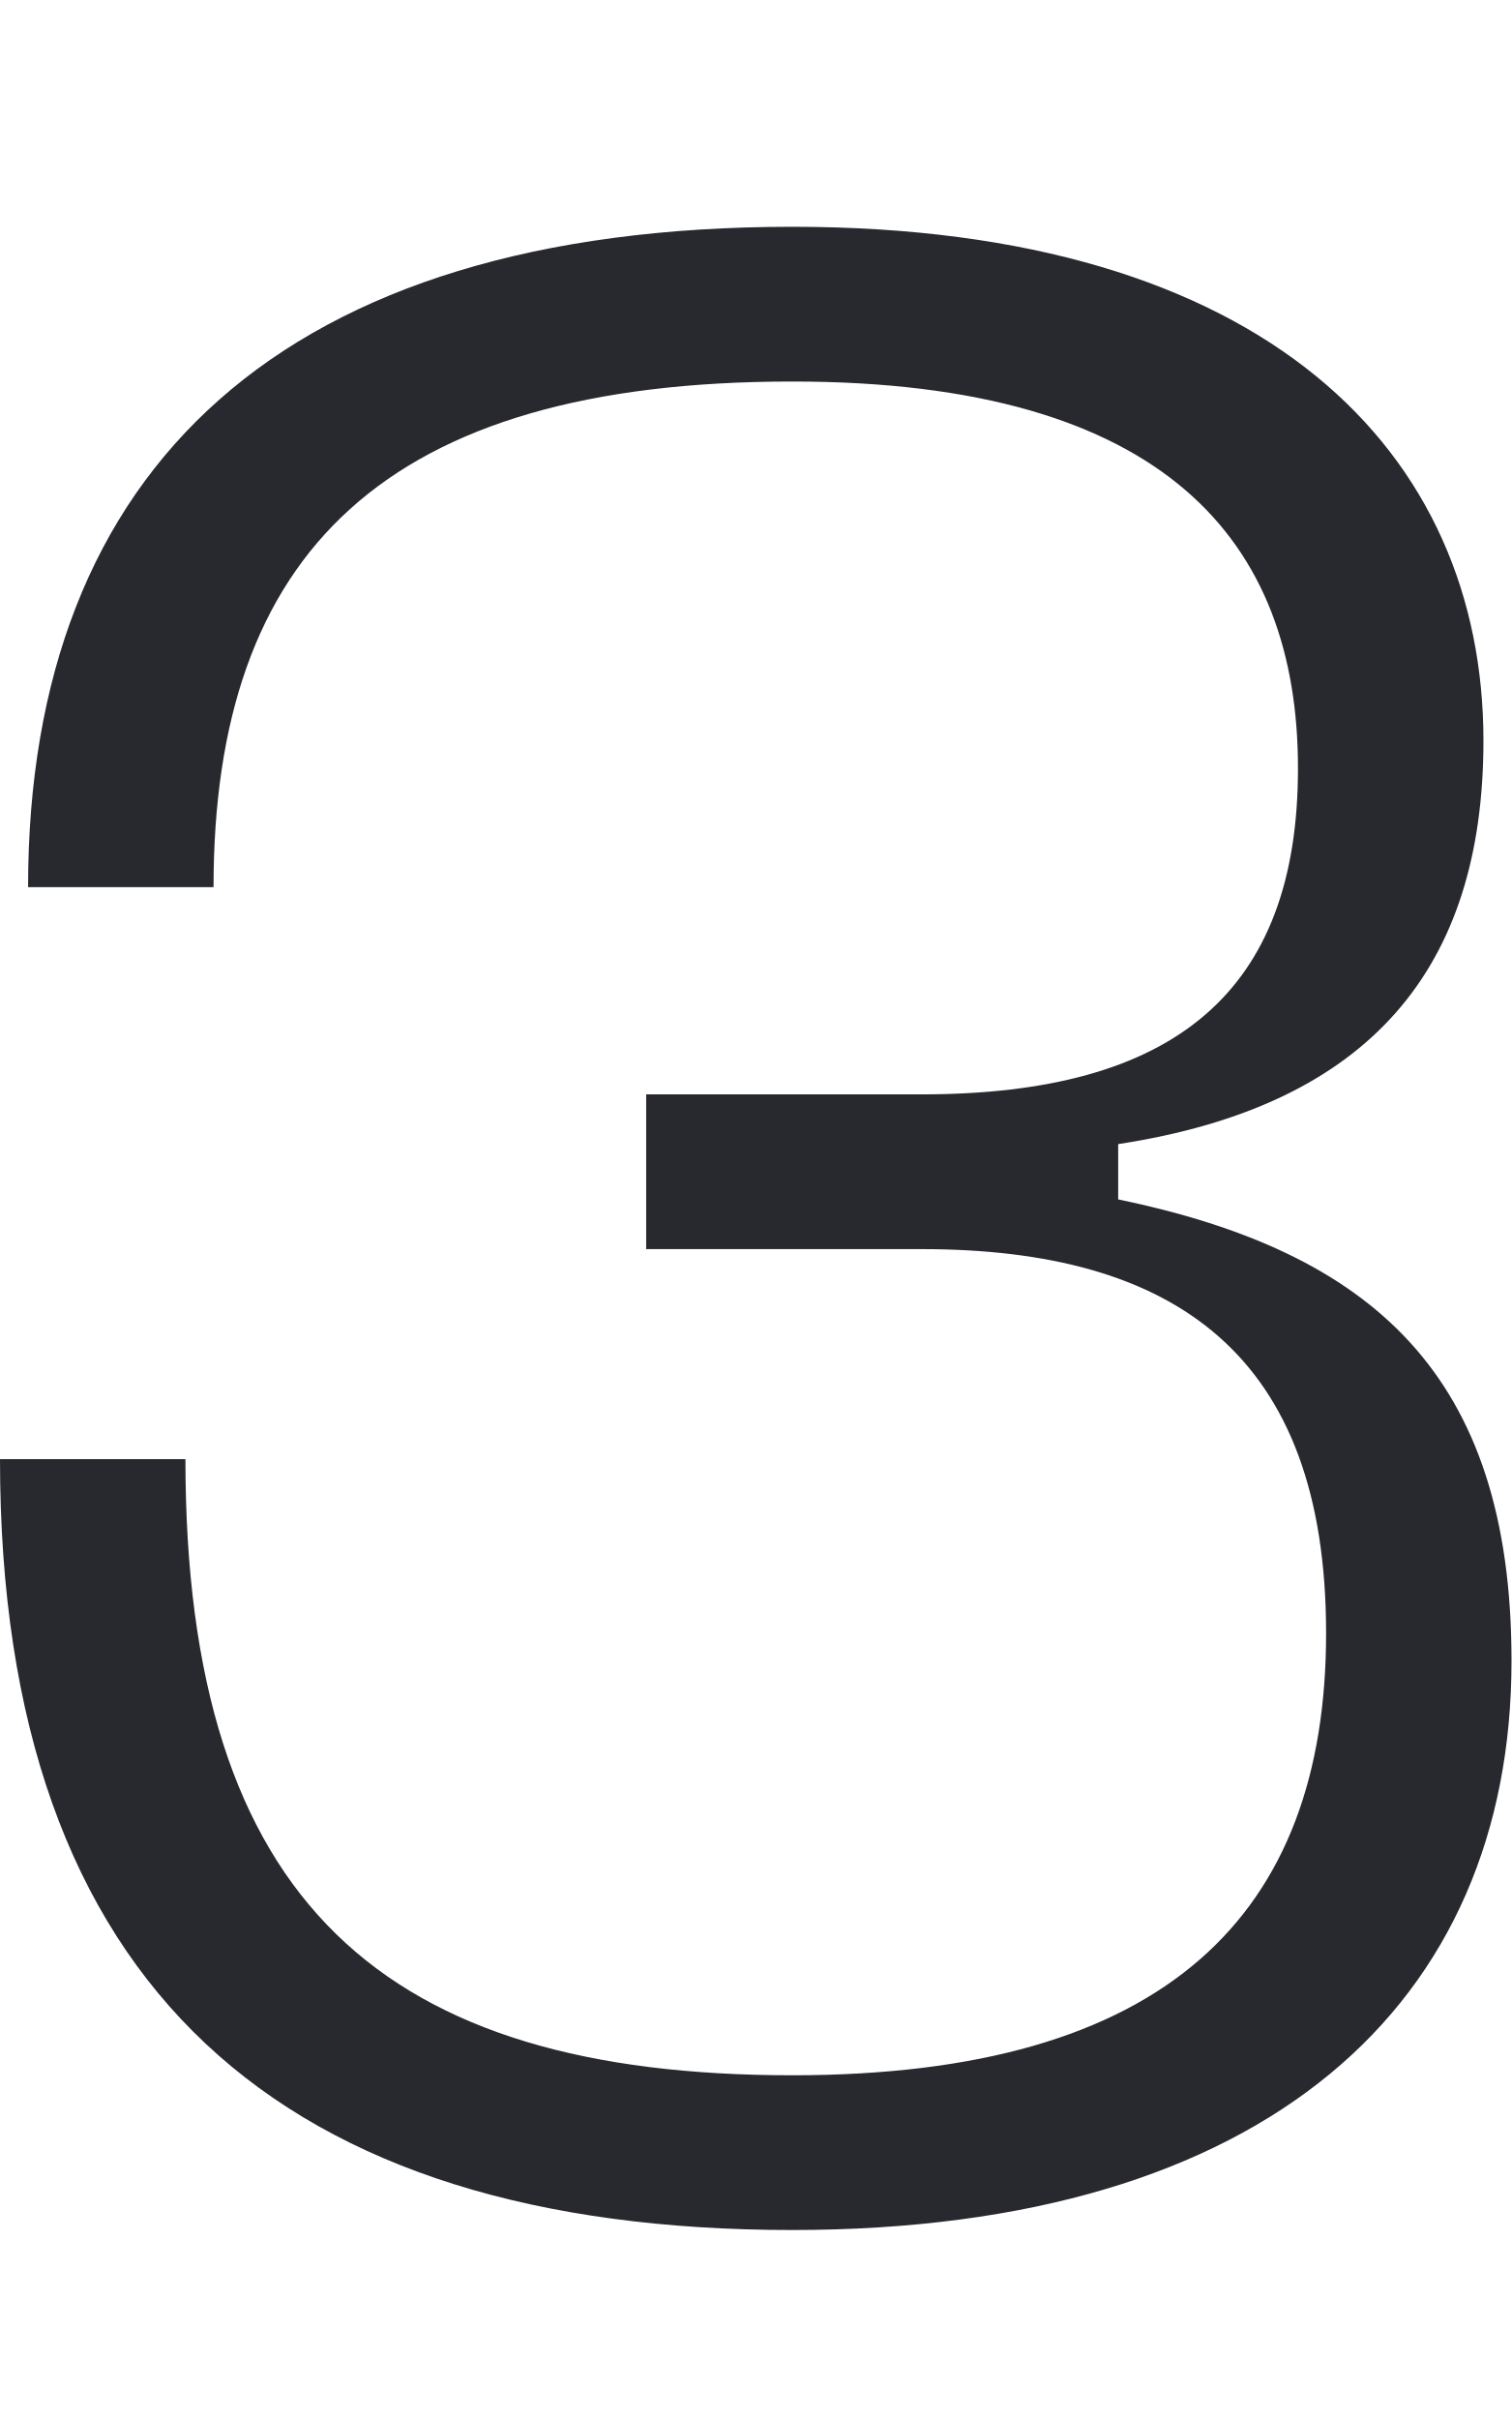
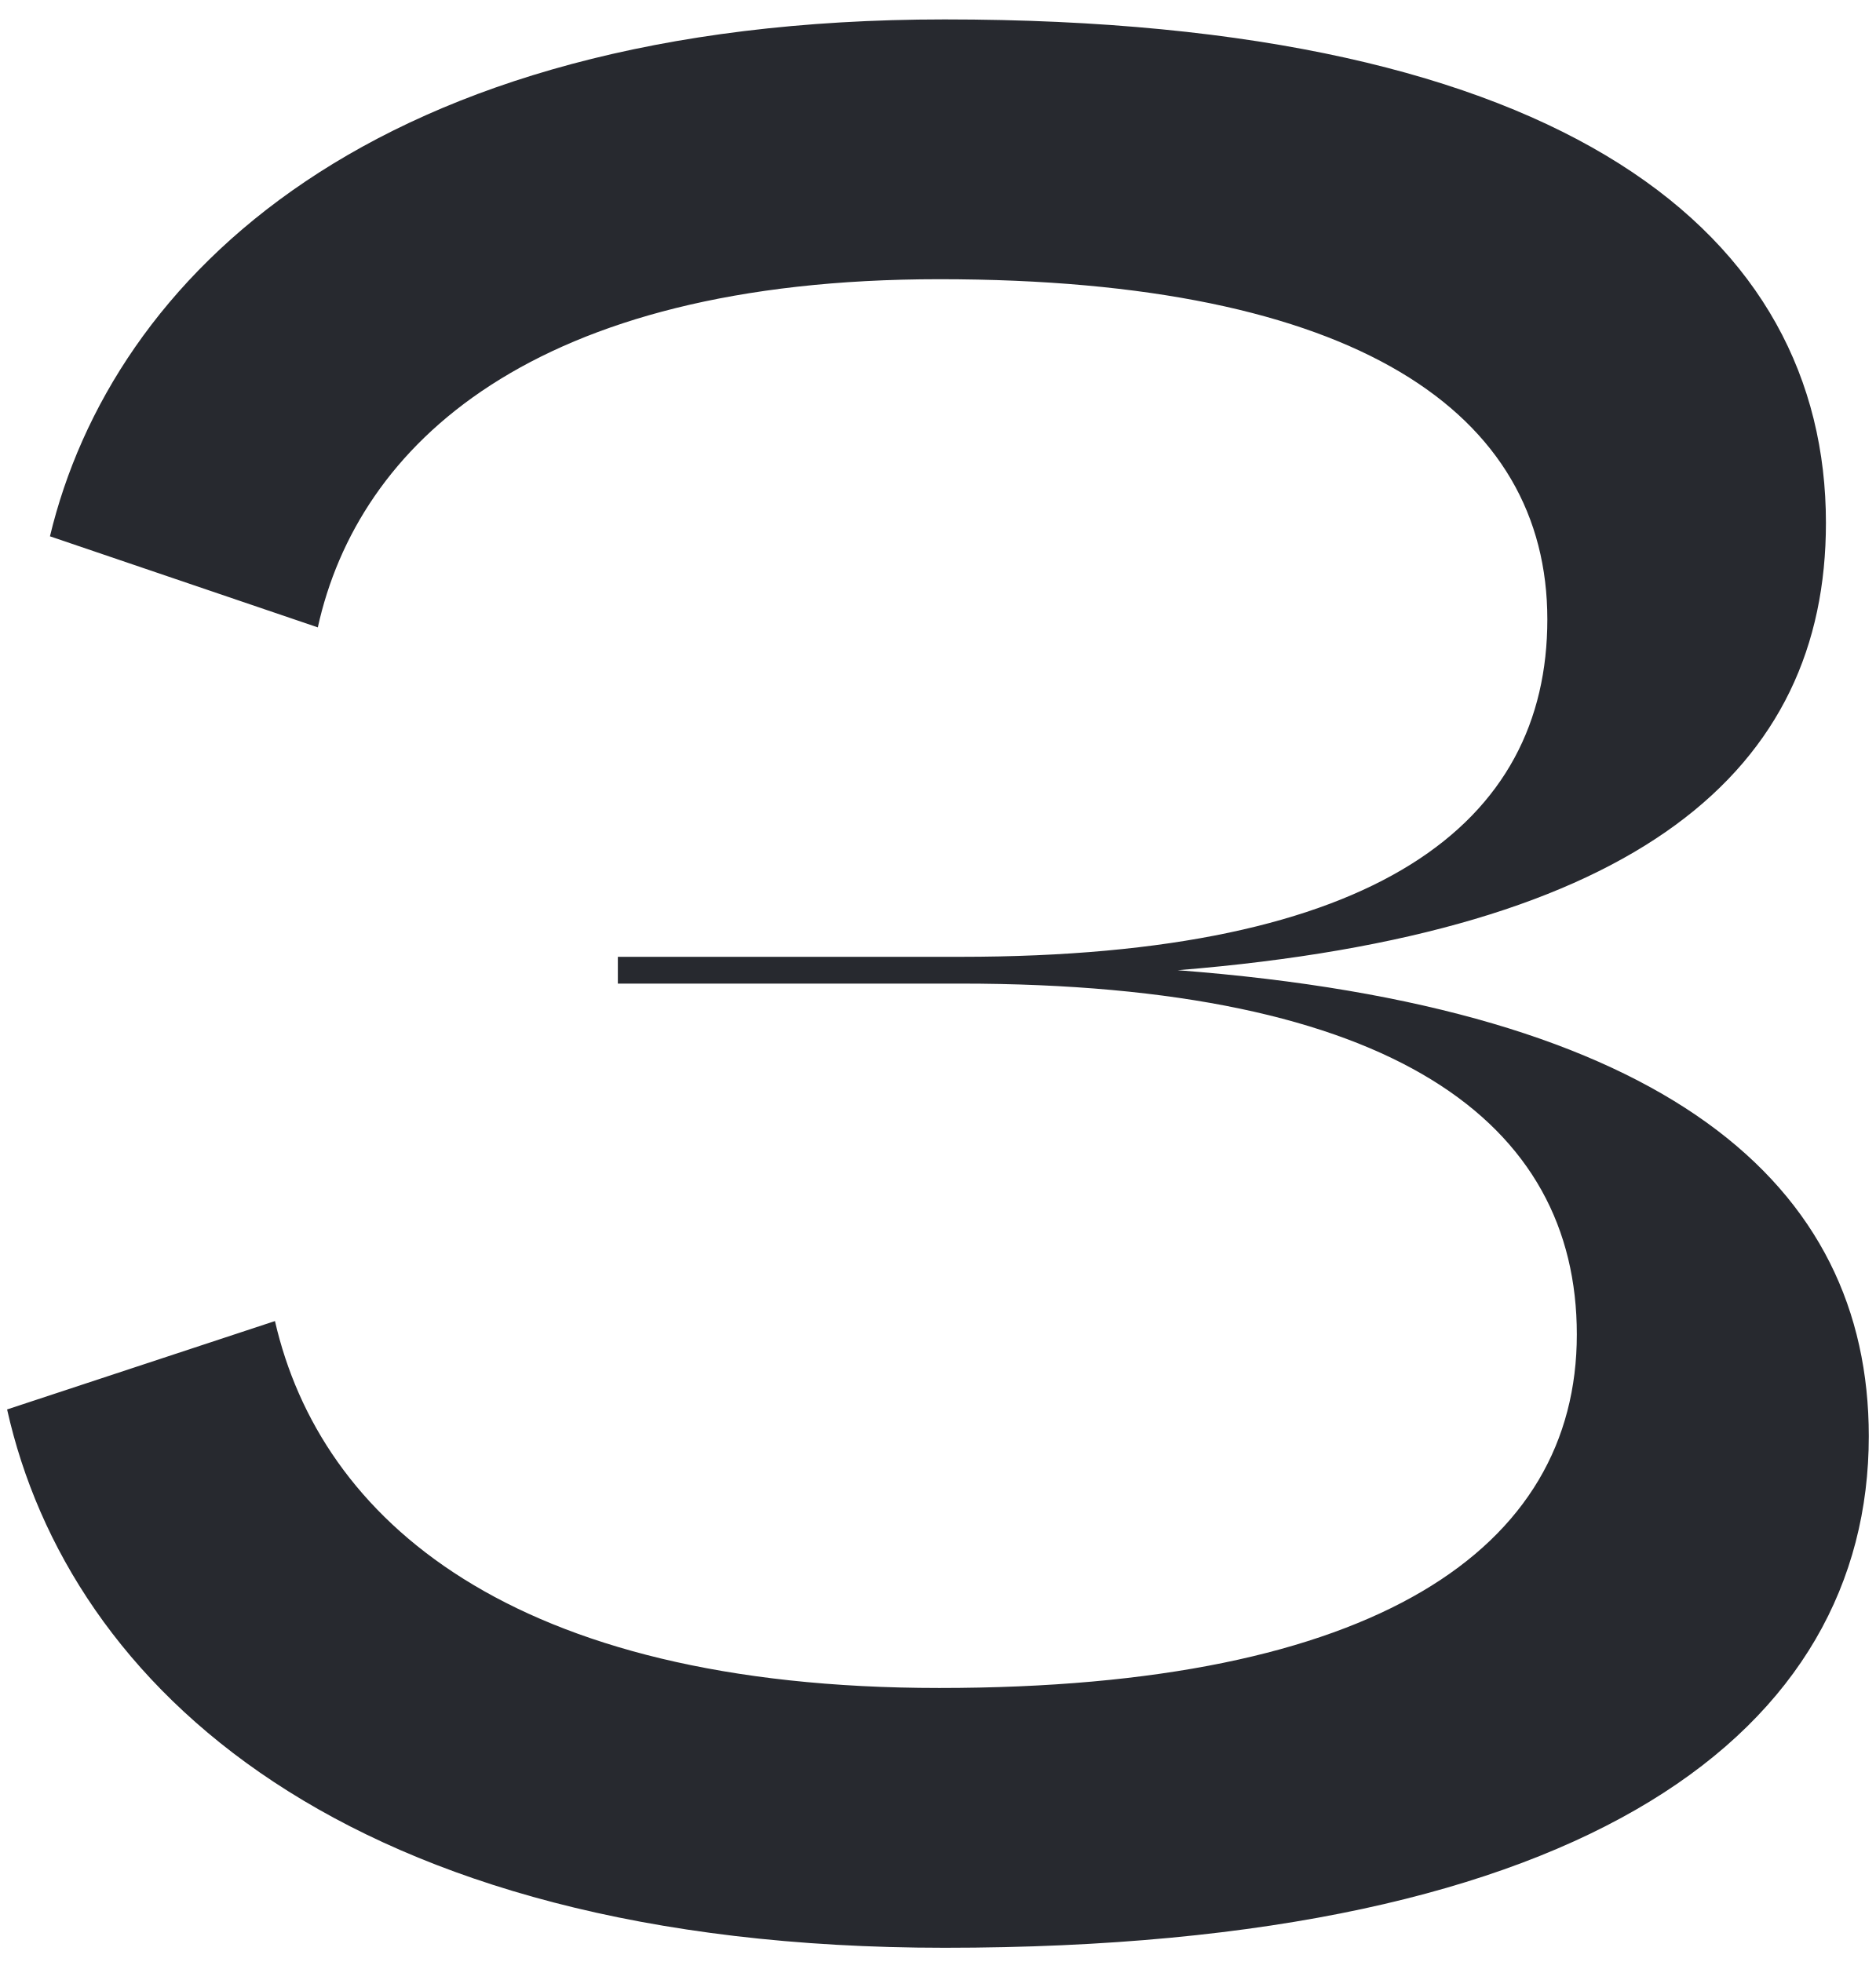
- <svg xmlns="http://www.w3.org/2000/svg" width="40" height="64" viewBox="0 0 40 64" fill="none">
-   <path d="M0 38.604C0 52.64 7.509 59 20.966 59C33.532 59 40 53.005 40 43.941C40 36.338 36.282 33.121 29.591 31.732V30.27C36.282 29.247 39.257 25.592 39.257 19.597C39.257 11.995 33.532 6 20.966 6C7.509 6 0.743 12.36 0.743 23.472H5.651C5.651 14.626 10.186 10.094 20.966 10.094C30.855 10.094 34.349 14.334 34.349 20.328C34.349 26.25 31.078 28.954 24.387 28.954H17.1V33.048H24.387C31.078 33.048 35.093 35.826 35.093 43.21C35.093 50.666 30.855 54.906 20.966 54.906C10.186 54.906 4.907 50.374 4.907 38.604H0Z" fill="#27292F" />
+ <svg xmlns="http://www.w3.org/2000/svg" width="65" height="68" viewBox="0 0 65 68" fill="none">
+   <path d="M40.81 33.626C57.797 34.925 64.758 41.052 64.758 49.777C64.758 59.895 55.197 67.507 32.734 67.507C11.941 67.507 2.381 58.41 0.246 48.849L9.528 45.786C11.106 52.655 17.697 58.503 32.548 58.503C47.679 58.503 54.641 53.676 54.641 46.25C54.641 38.917 48.328 34.09 33.291 34.09H21.41V33.162H33.291C47.772 33.162 53.619 28.521 53.619 21.466C53.619 14.319 47.029 9.677 32.548 9.677C18.439 9.677 12.406 15.432 11.013 21.744L1.731 18.588C3.866 9.677 12.87 0.673 32.734 0.673C54.362 0.673 63.273 8.192 63.273 18.124C63.273 26.664 56.868 32.326 40.81 33.626Z" fill="#27292F" />
</svg>
